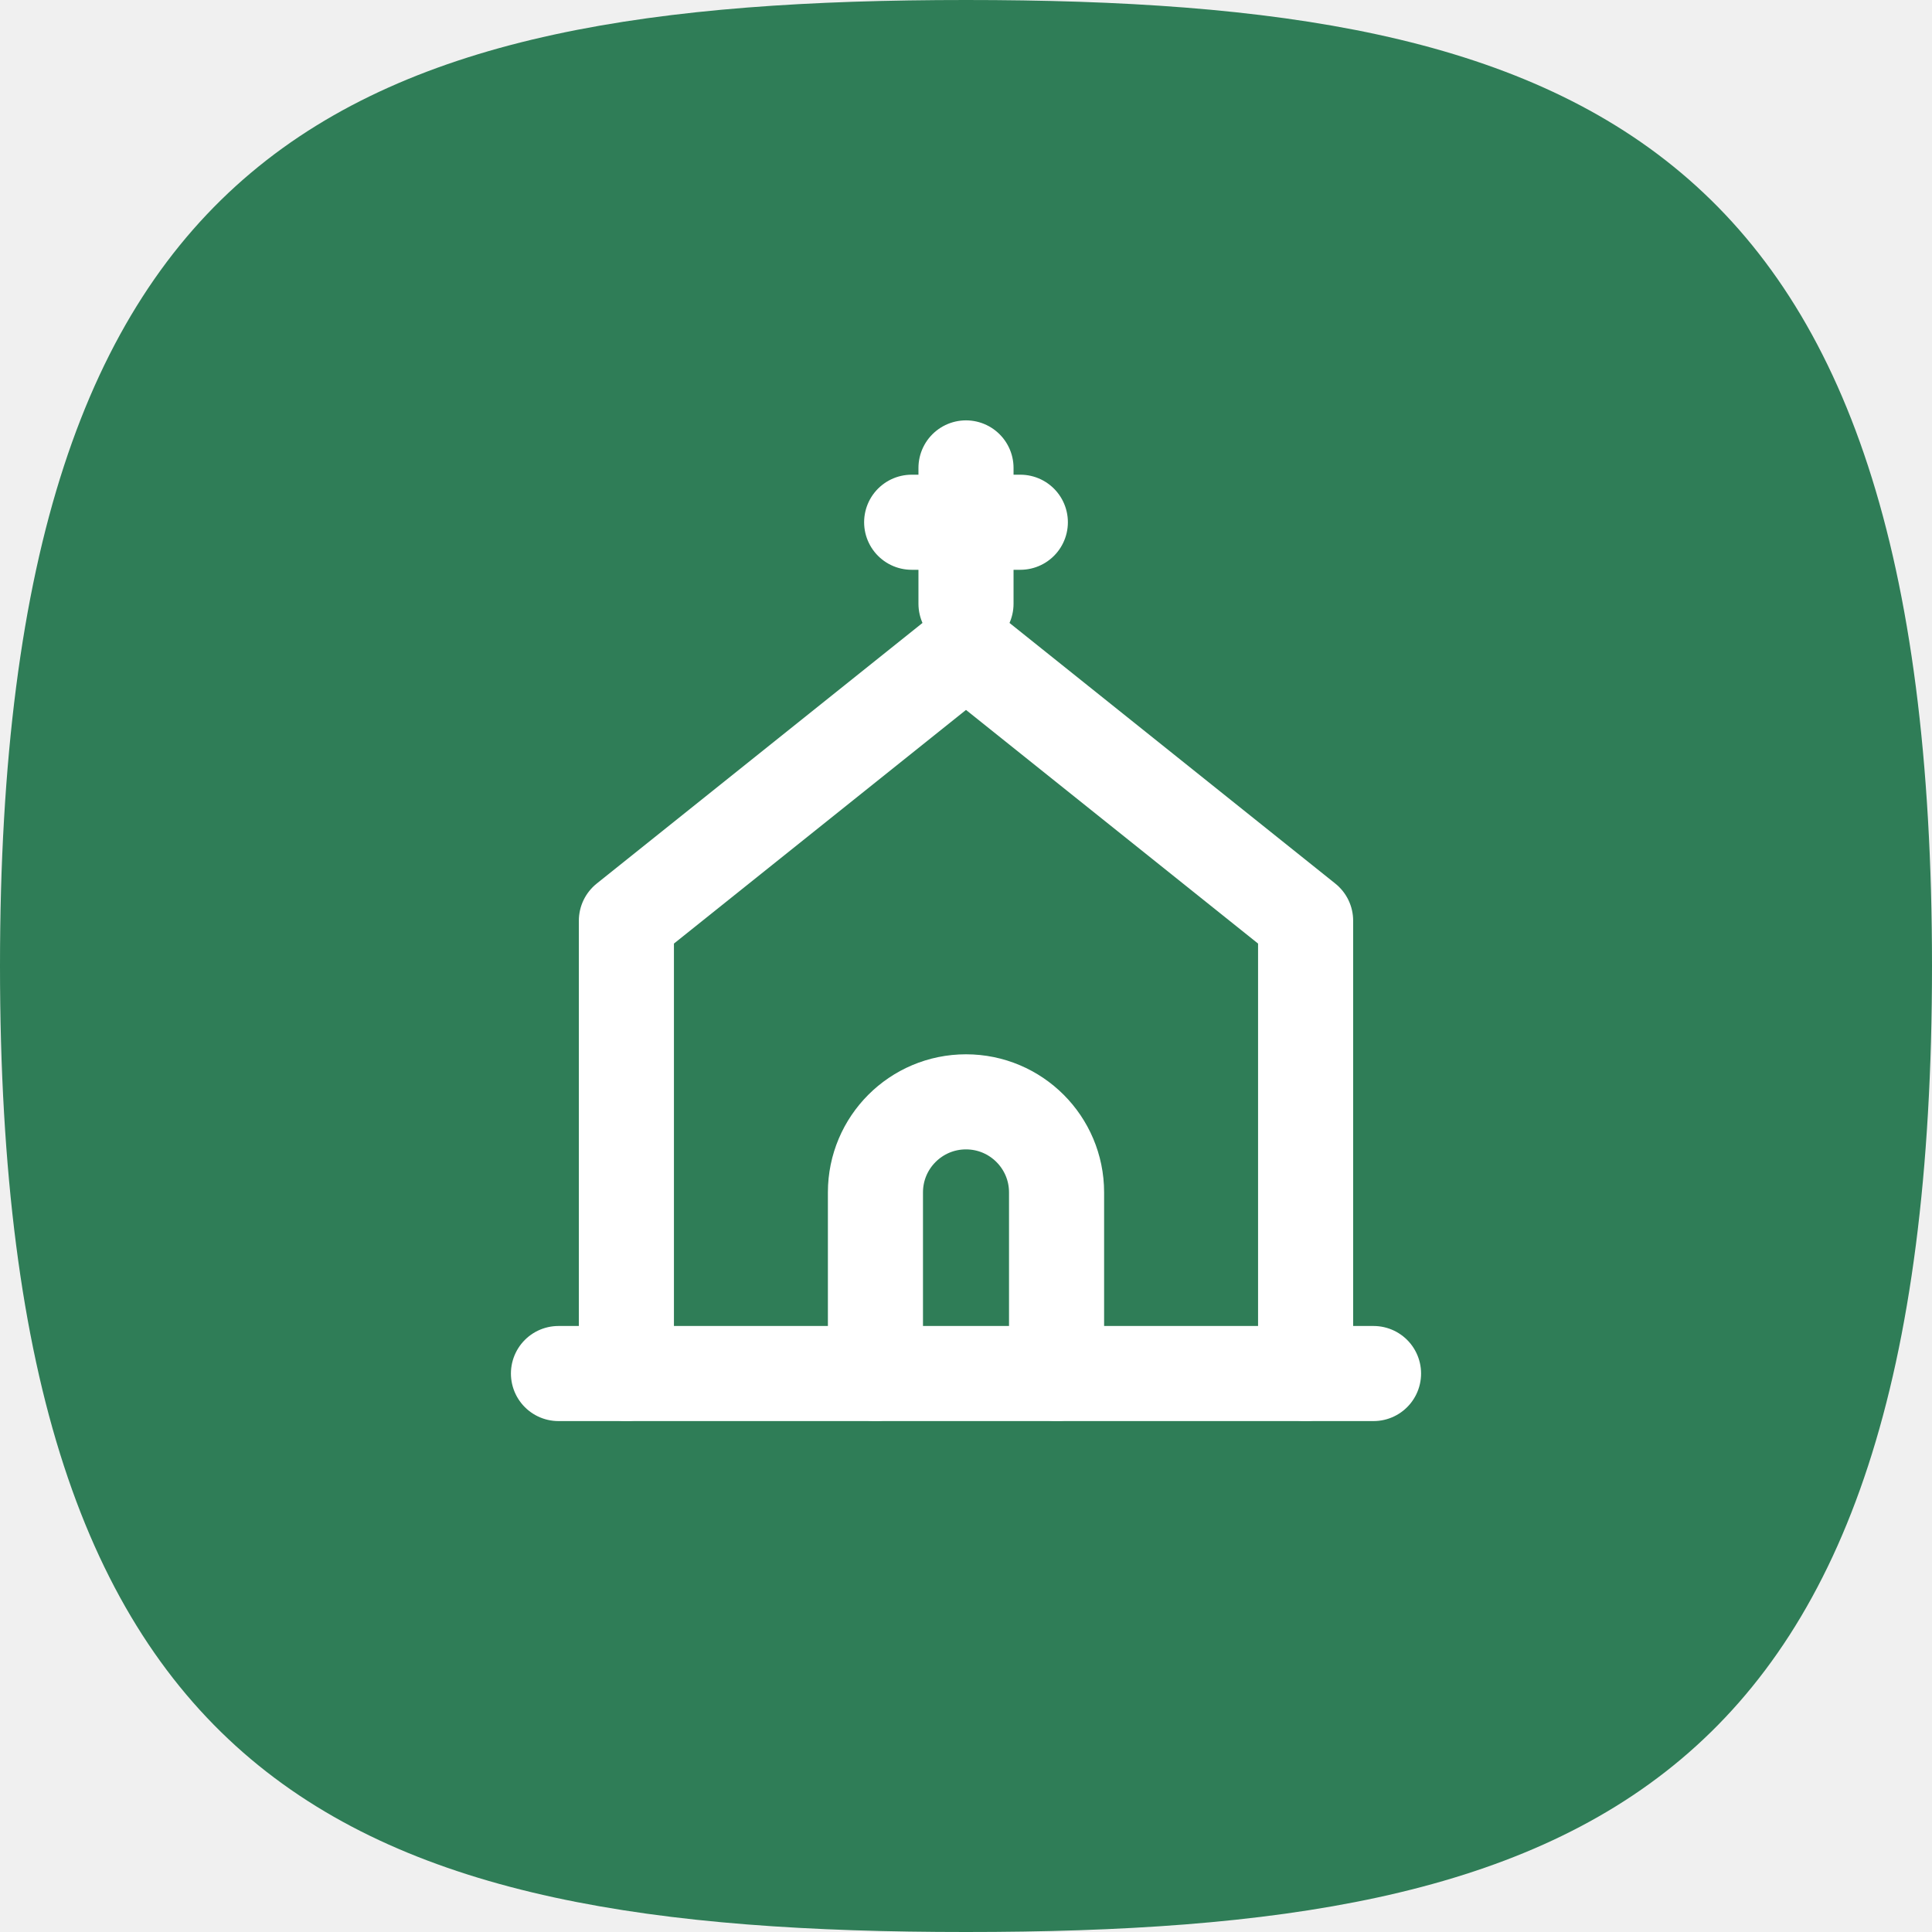
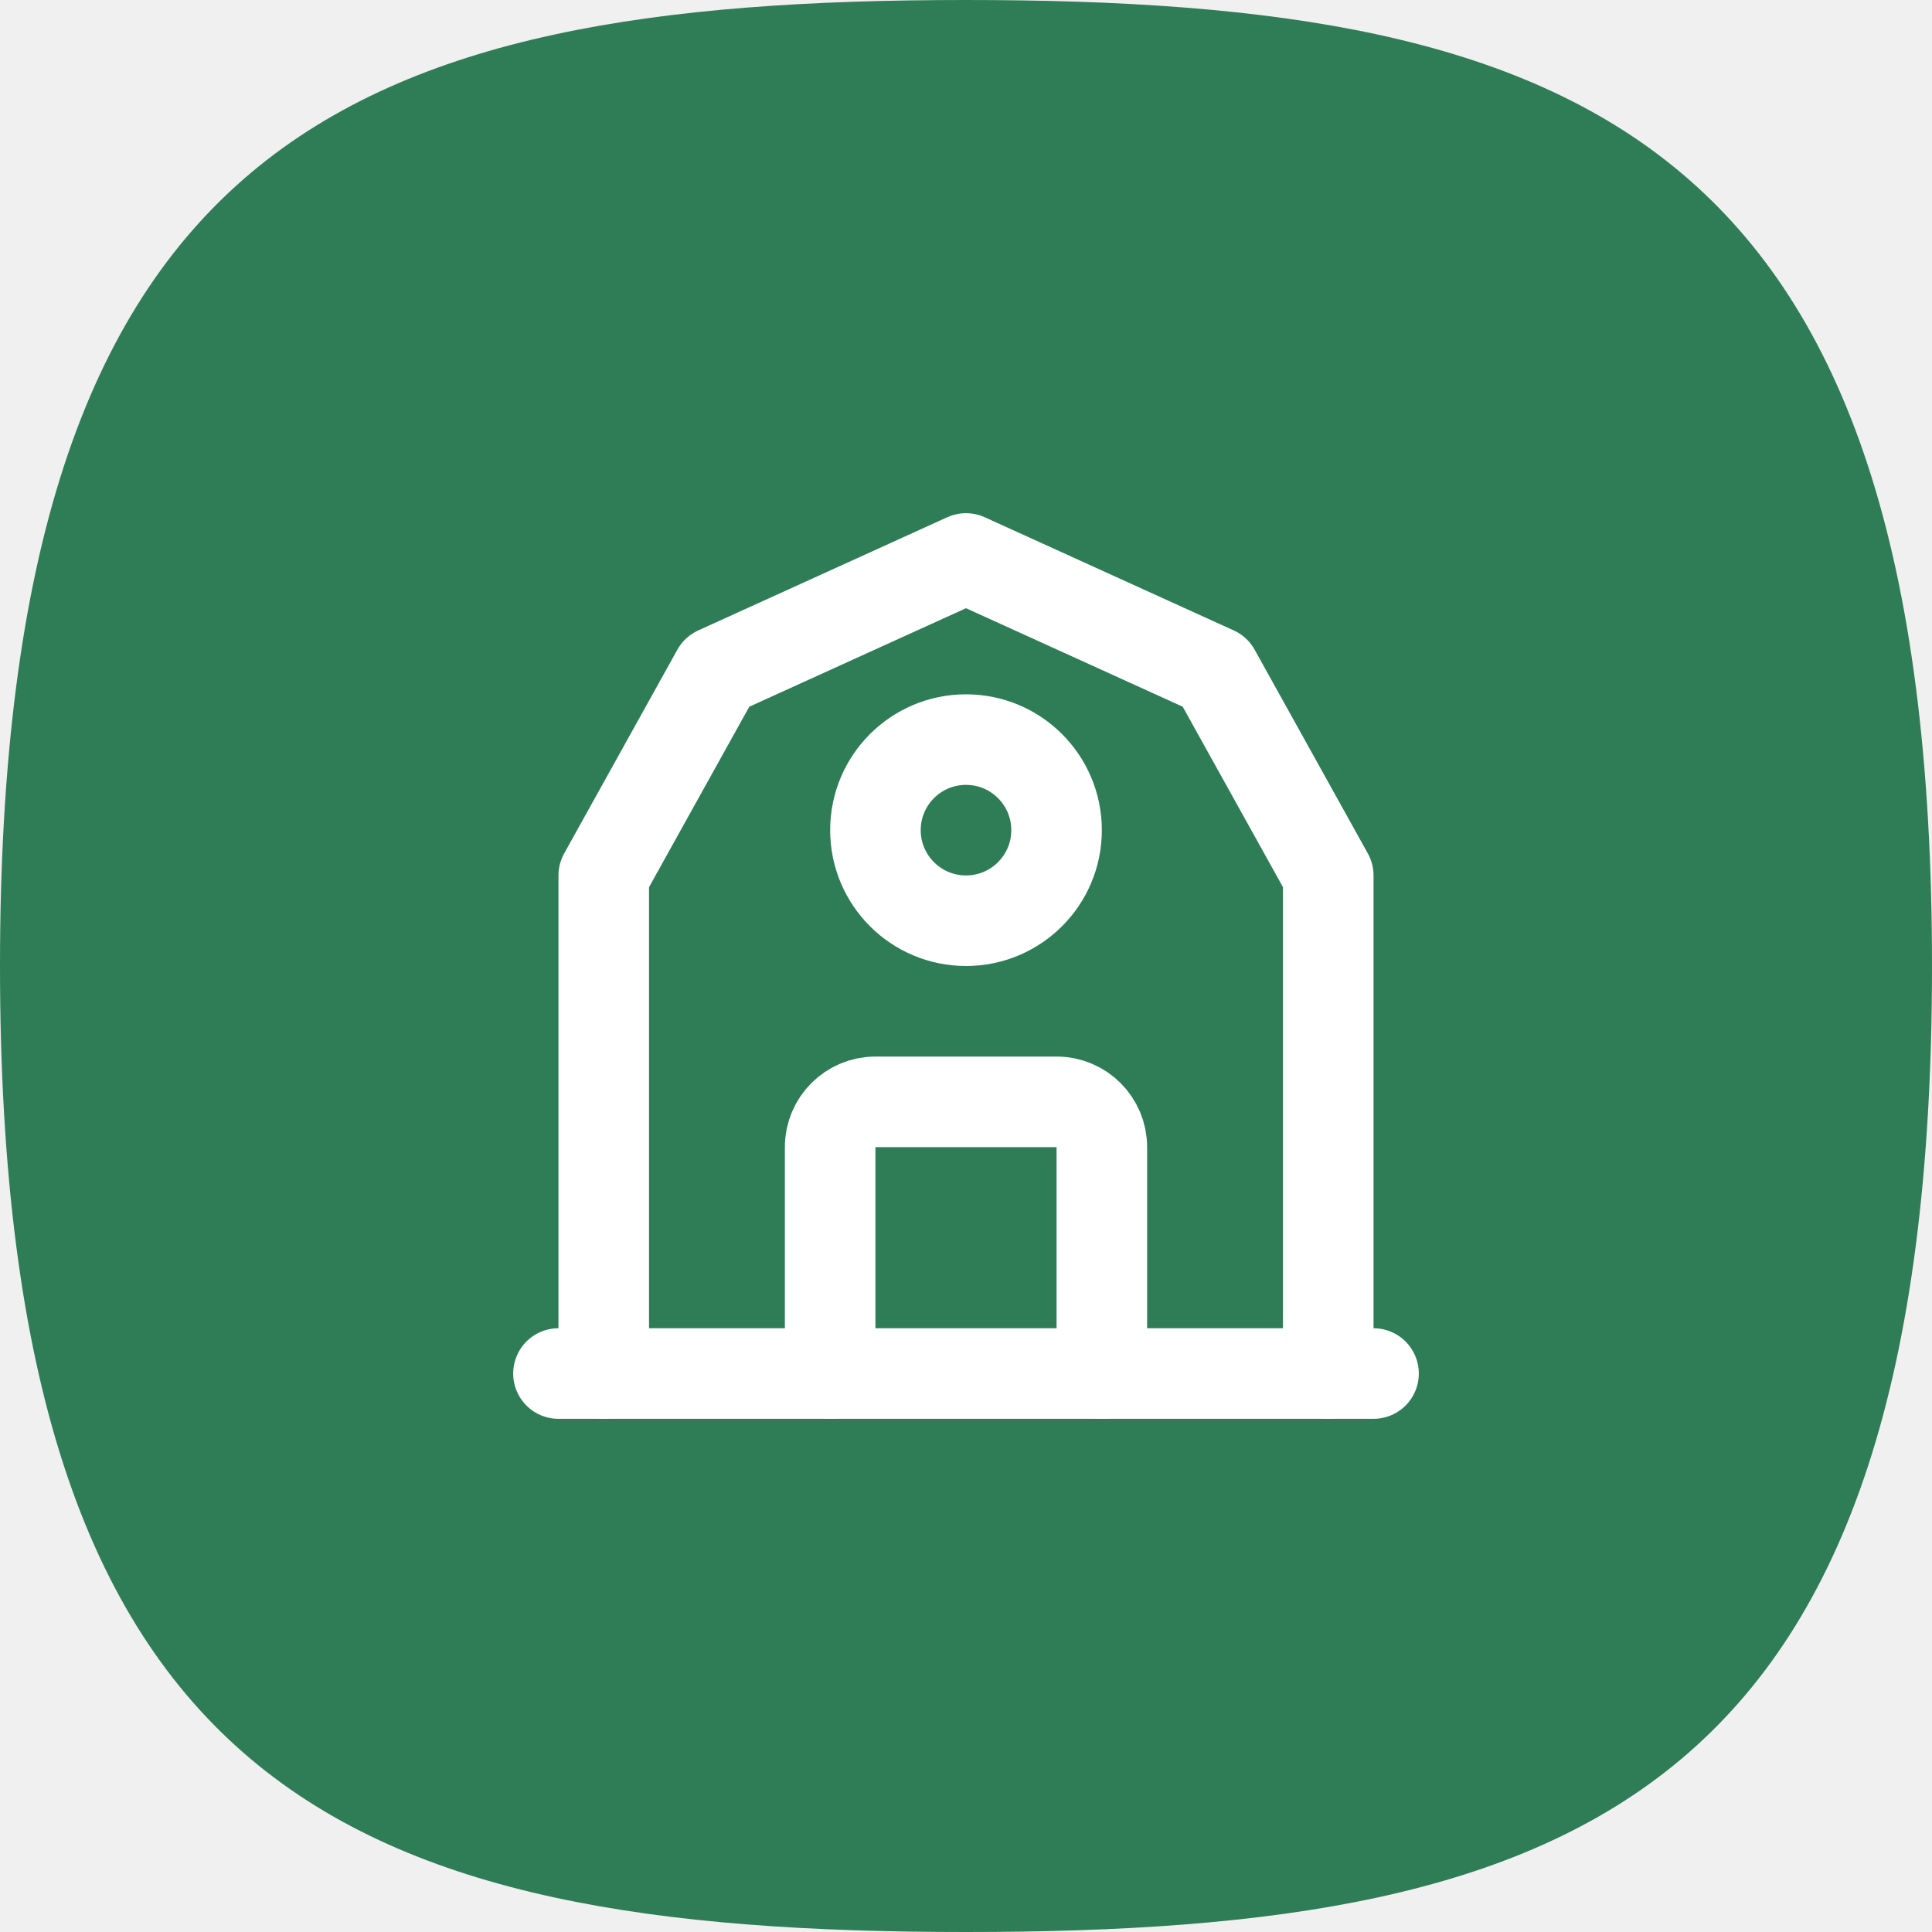
<svg xmlns="http://www.w3.org/2000/svg" viewBox="0 0 64 64" role="img" aria-label="Retraite, récollection">
  <path d="M32 0C52.5 0 64 4.6 64 32S52.5 64 32 64 0 59.4 0 32 11.5 0 32 0Z" fill="#2F7D57" />
  <g transform="translate(14 14) scale(1.5)">
-     <path d="M4.5 21V11l7.5-6 7.5 6v10" fill="none" stroke="#FFFFFF" stroke-width="2.1" stroke-linecap="round" stroke-linejoin="round" />
-     <path d="M10 21v-4a2 2 0 0 1 4 0v4" fill="none" stroke="#FFFFFF" stroke-width="2.1" stroke-linecap="round" stroke-linejoin="round" />
-     <path d="M12 1v3 M10.8 2.2h2.4" fill="none" stroke="#FFFFFF" stroke-width="2.1" stroke-linecap="round" stroke-linejoin="round" />
-     <path d="M3 21h18" fill="none" stroke="#FFFFFF" stroke-width="2.1" stroke-linecap="round" stroke-linejoin="round" />
+     <g fill="none" stroke="#FFFFFF" stroke-width="2" stroke-linecap="round" stroke-linejoin="round">
+       <path d="M3 21l18 0" />
+       <path d="M4 21v-11l2.5 -4.5l5.5 -2.5l5.5 2.5l2.5 4.5v11" />
+       <path d="M10 9a2 2 0 1 0 4 0a2 2 0 1 0 -4 0" />
+       <path d="M9 21v-5a1 1 0 0 1 1 -1h4a1 1 0 0 1 1 1v5" />
+     </g>
  </g>
</svg>
